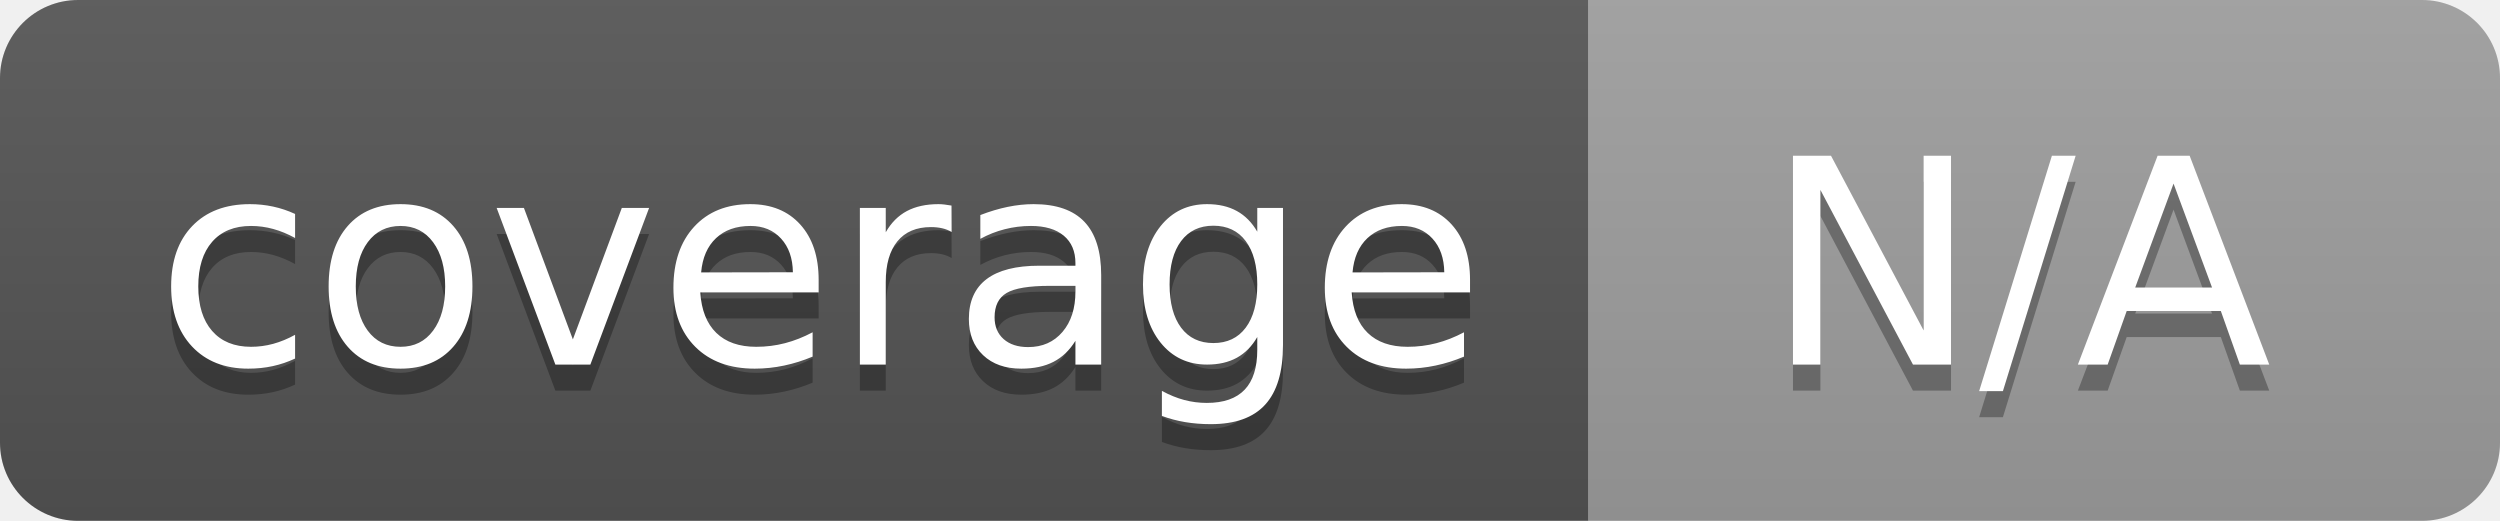
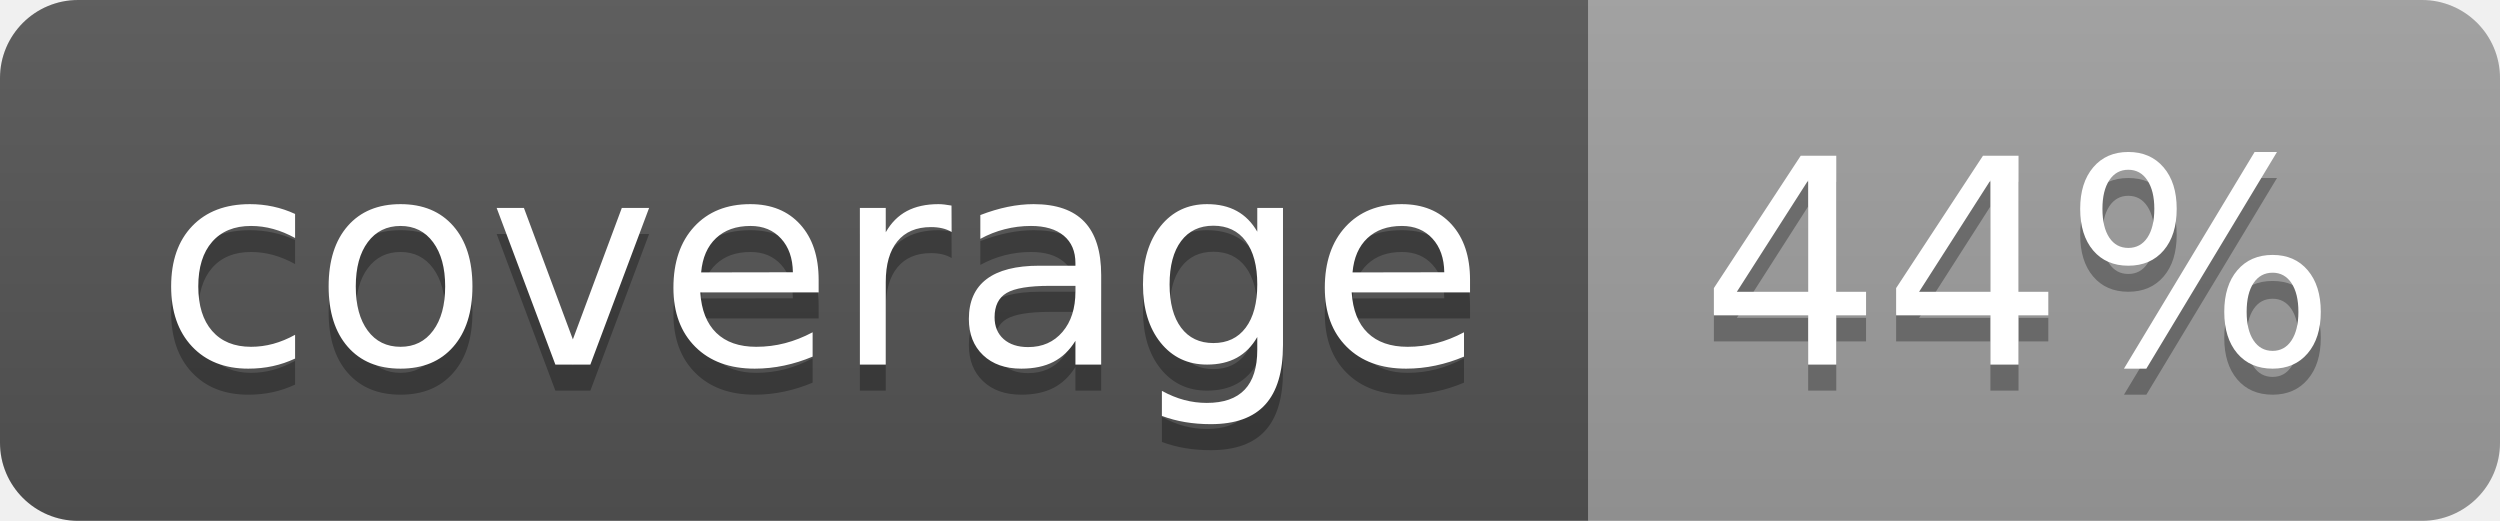
<svg xmlns="http://www.w3.org/2000/svg" width="96" height="20">
  <linearGradient id="b" x2="0" y2="100%">
    <stop offset="0" stop-color="#bbb" stop-opacity=".1" />
    <stop offset="1" stop-opacity=".1" />
  </linearGradient>
  <clipPath id="a">
    <rect width="96" height="20" rx="3" fill="#fff" />
  </clipPath>
  <g clip-path="url(#a)">
    <path fill="#555" d="M0 0h61v20H0z" />
    <path fill="#9F9F9F" d="M61 0h35v20H61z" />
    <path fill="url(#b)" d="M0 0h96v20H0z" />
  </g>
  <g fill="#fff" text-anchor="middle" font-family="DejaVu Sans,Verdana,Geneva,sans-serif" font-size="110">
    <text x="315" y="150" fill="#010101" fill-opacity=".3" transform="scale(.1)" textLength="510">coverage</text>
    <text x="315" y="140" transform="scale(.1)" textLength="510">coverage</text>
-     <text x="775" y="150" fill="#010101" fill-opacity=".3" transform="scale(.1)" textLength="250">N/A</text>
-     <text x="775" y="140" transform="scale(.1)" textLength="250">N/A</text>
+     <text x="775" y="150" fill="#010101" fill-opacity=".3" transform="scale(.1)" textLength="250">44%</text>
+     <text x="775" y="140" transform="scale(.1)" textLength="250">44%</text>
  </g>
</svg>
